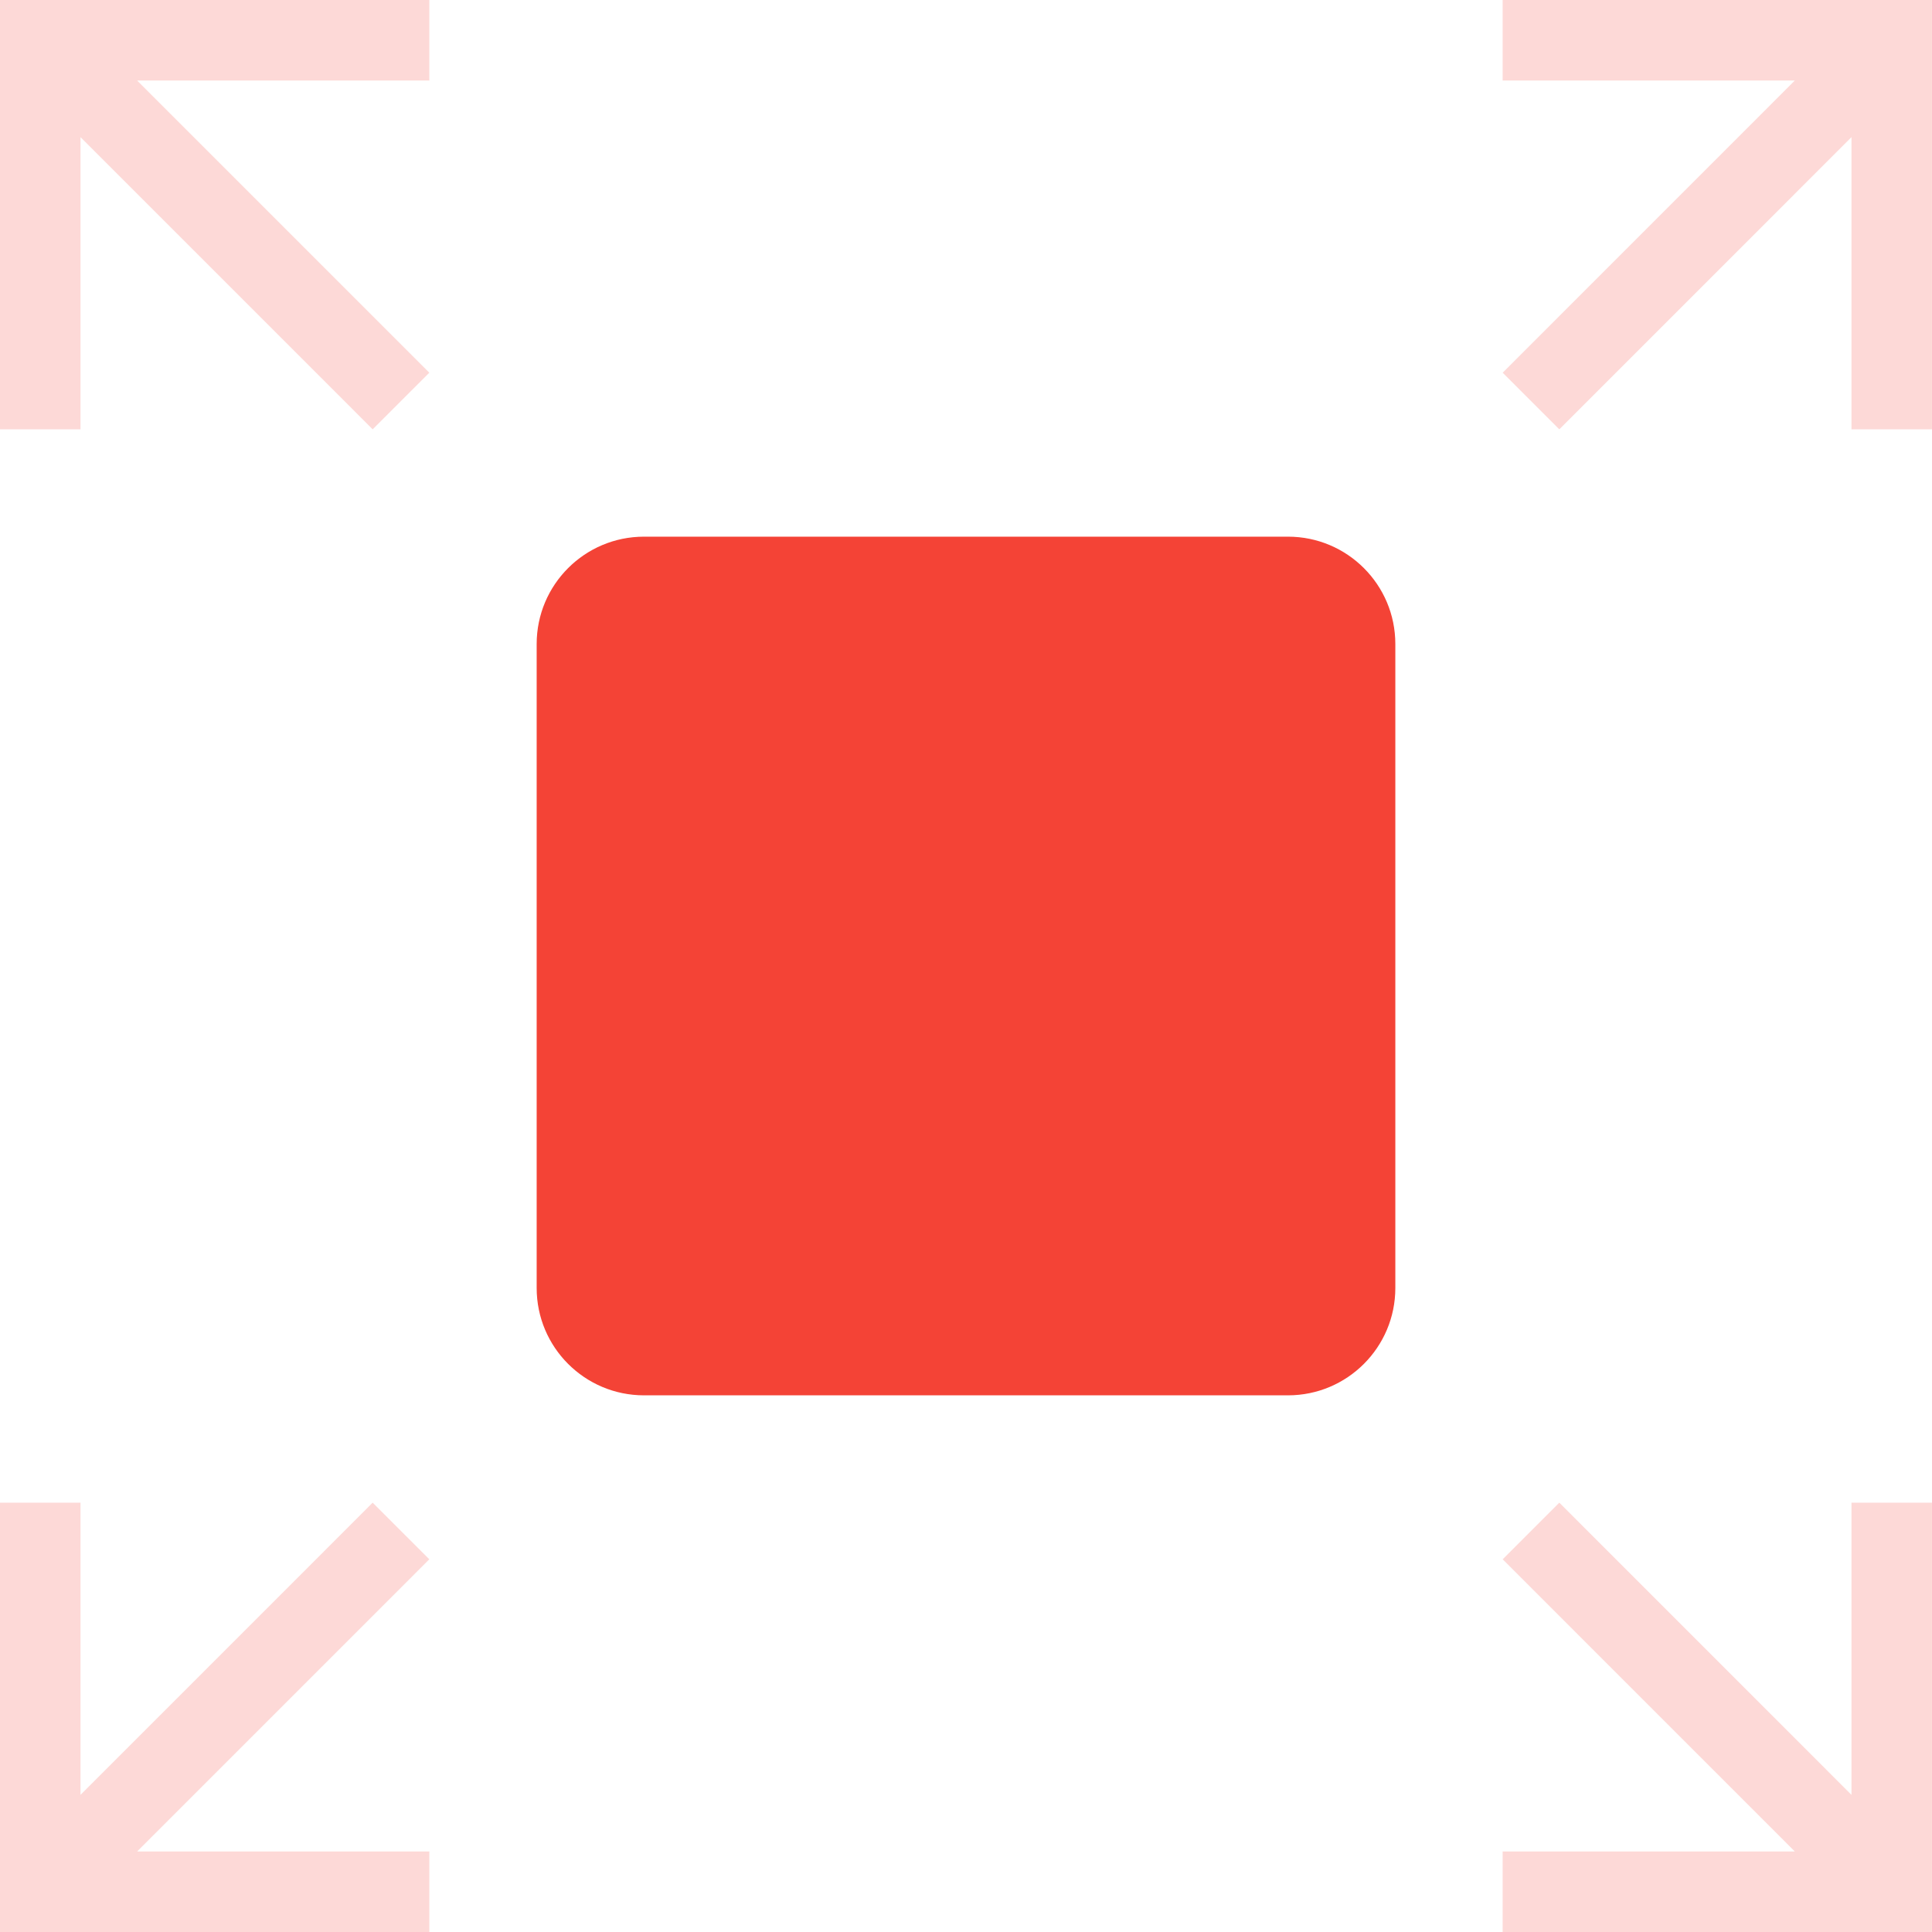
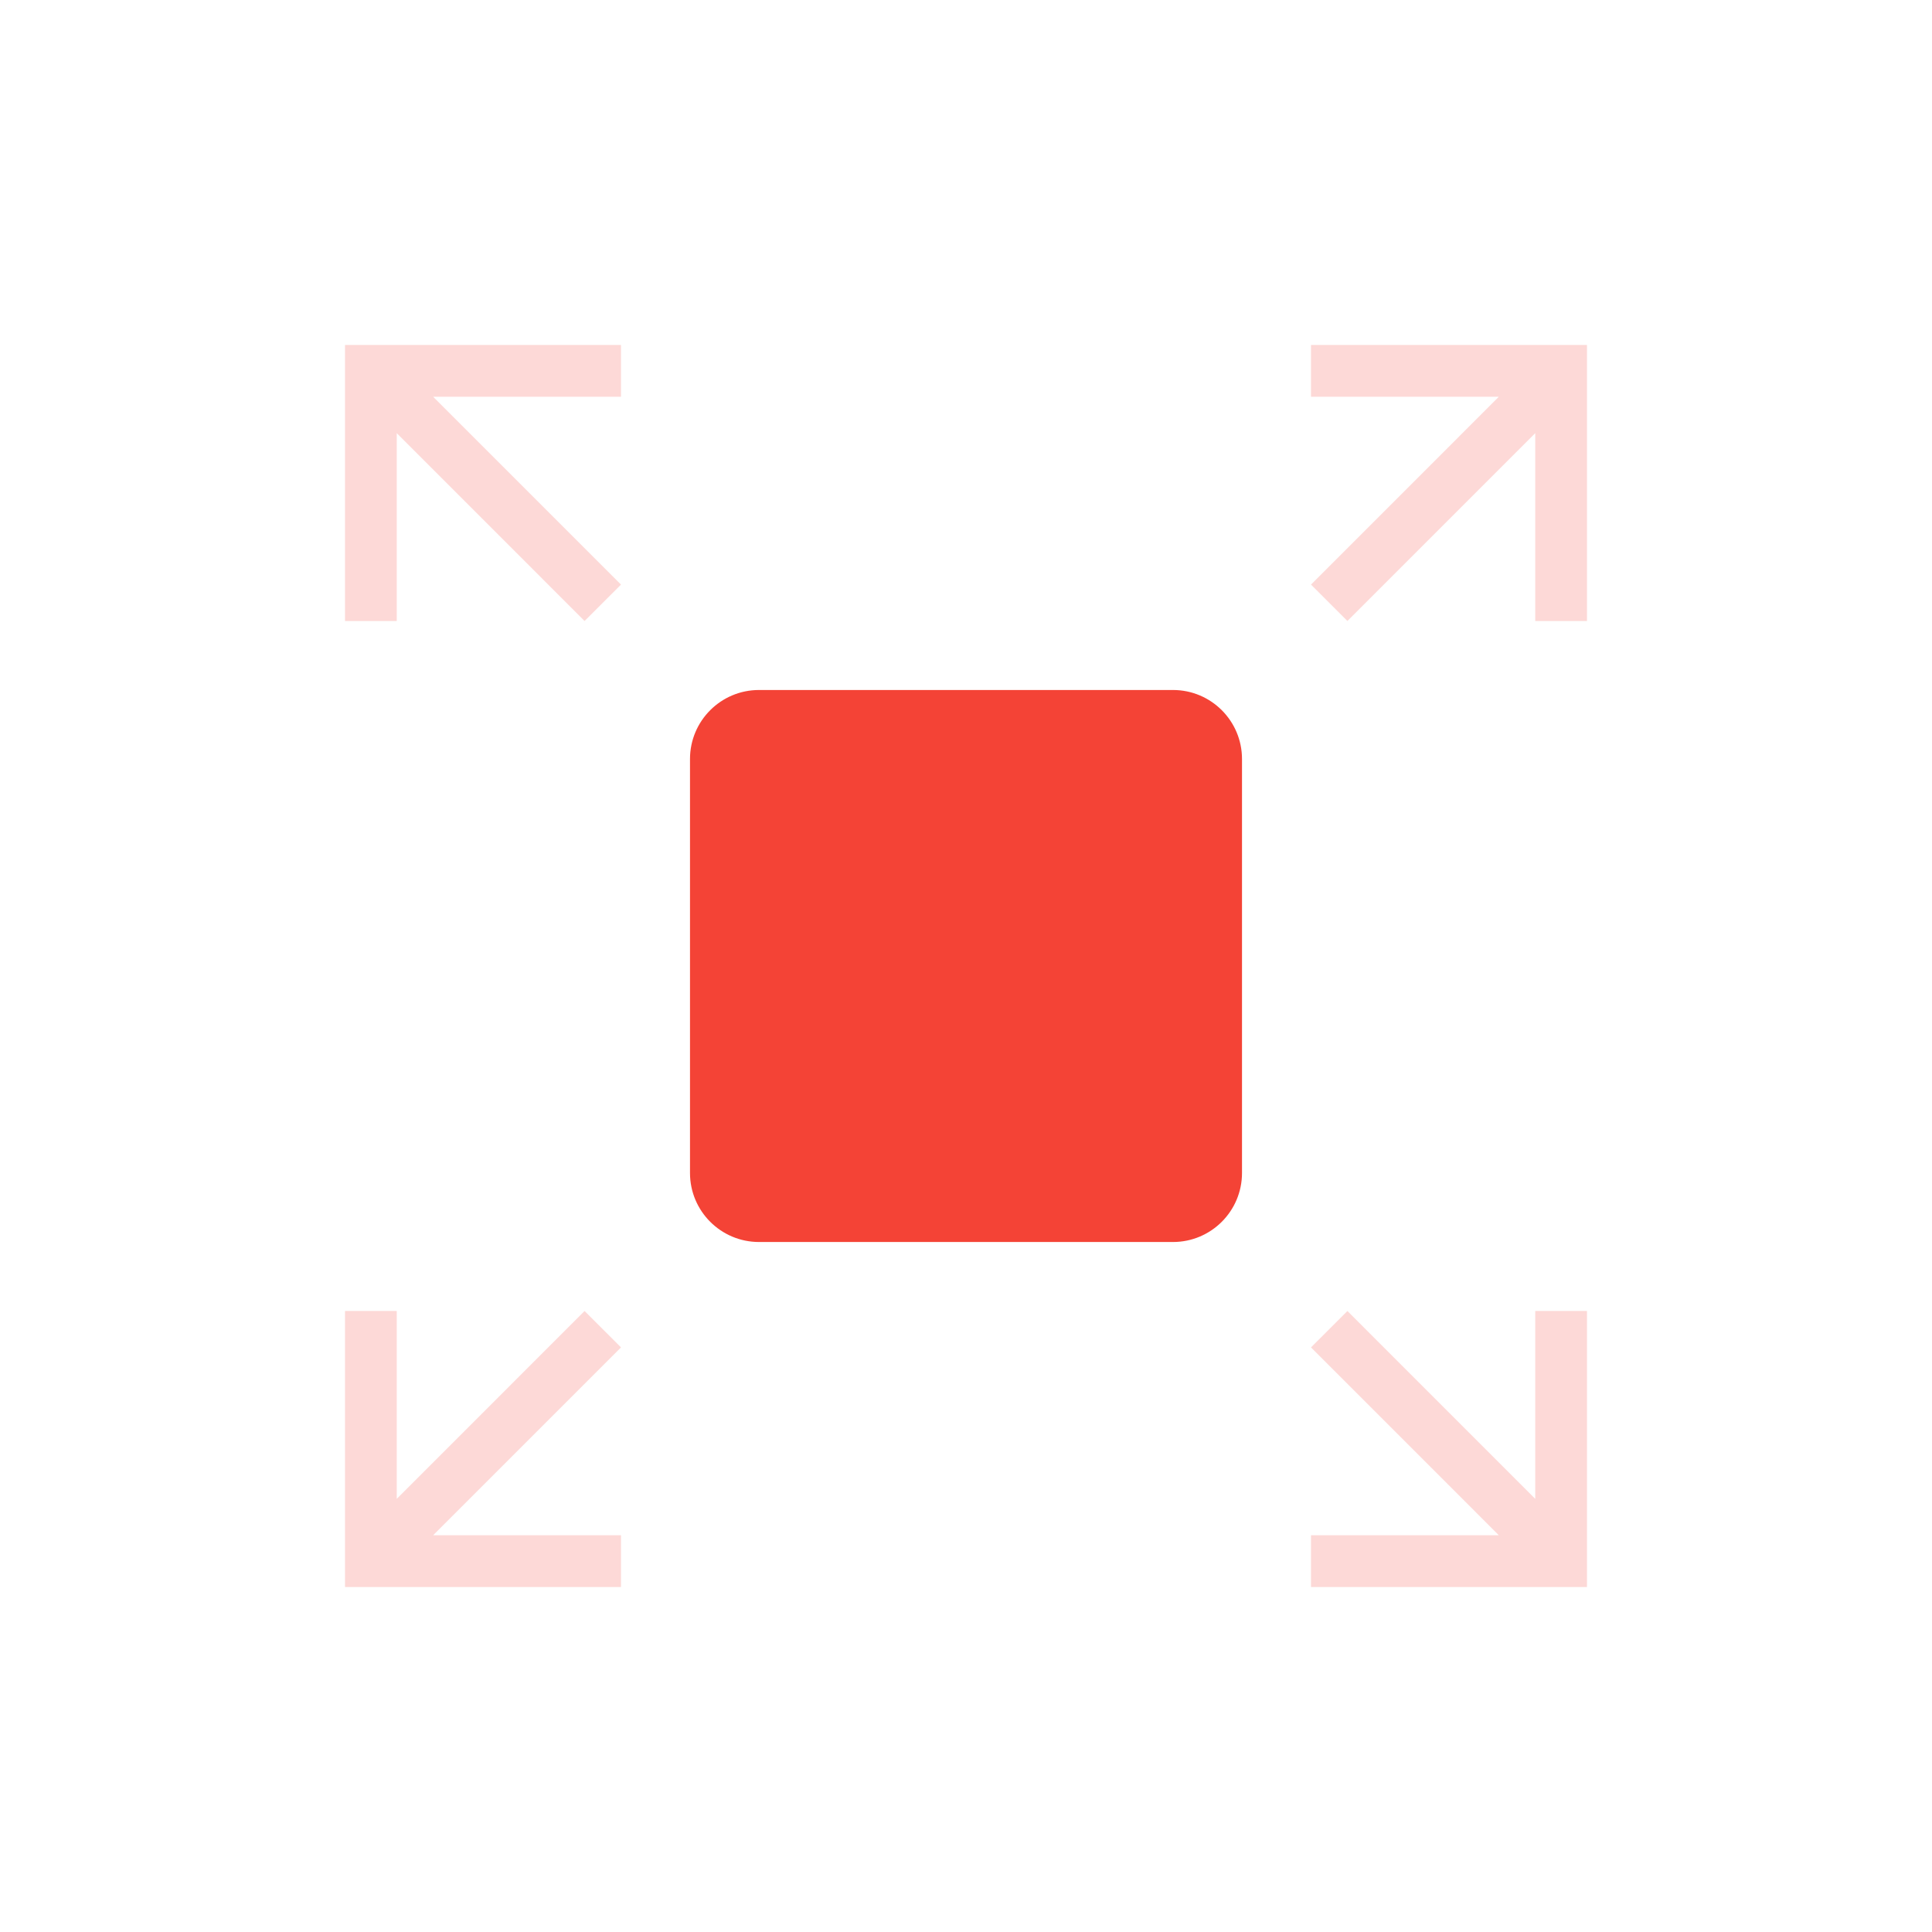
- <svg xmlns="http://www.w3.org/2000/svg" width="72" height="72" viewBox="0 0 72 72">
+ <svg class="ic-scaling feature-icon" viewBox="-20 -20 112 112">
  <g fill="#F44336" fill-rule="evenodd">
-     <g opacity=".2">
+     <g class="arrows" opacity=".2">
      <path fill-rule="nonzero" d="M5.11,3 L15.999,13.89 L13.888,16 L3,5.111 L3,16 L0,16 L0,0 L1.5,0 L16,0 L16,3 L5.11,3 Z" />
      <path d="M66.888 3L56 13.89 58.111 16 68.999 5.111 68.999 16 71.999 16 71.999 1.5 71.999 0 55.999 0 55.999 3 66.888 3zM5.11 69L15.999 58.11 13.888 56 3 66.889 3 56 0 56 0 70.5 0 72 16 72 16 69 5.11 69zM66.888 69L56 58.11 58.111 56 68.999 66.889 68.999 56 71.999 56 71.999 72 70.499 72 55.999 72 55.999 69 66.888 69z" />
    </g>
    <rect width="32" height="32" x="20" y="20" rx="4" />
  </g>
</svg>
